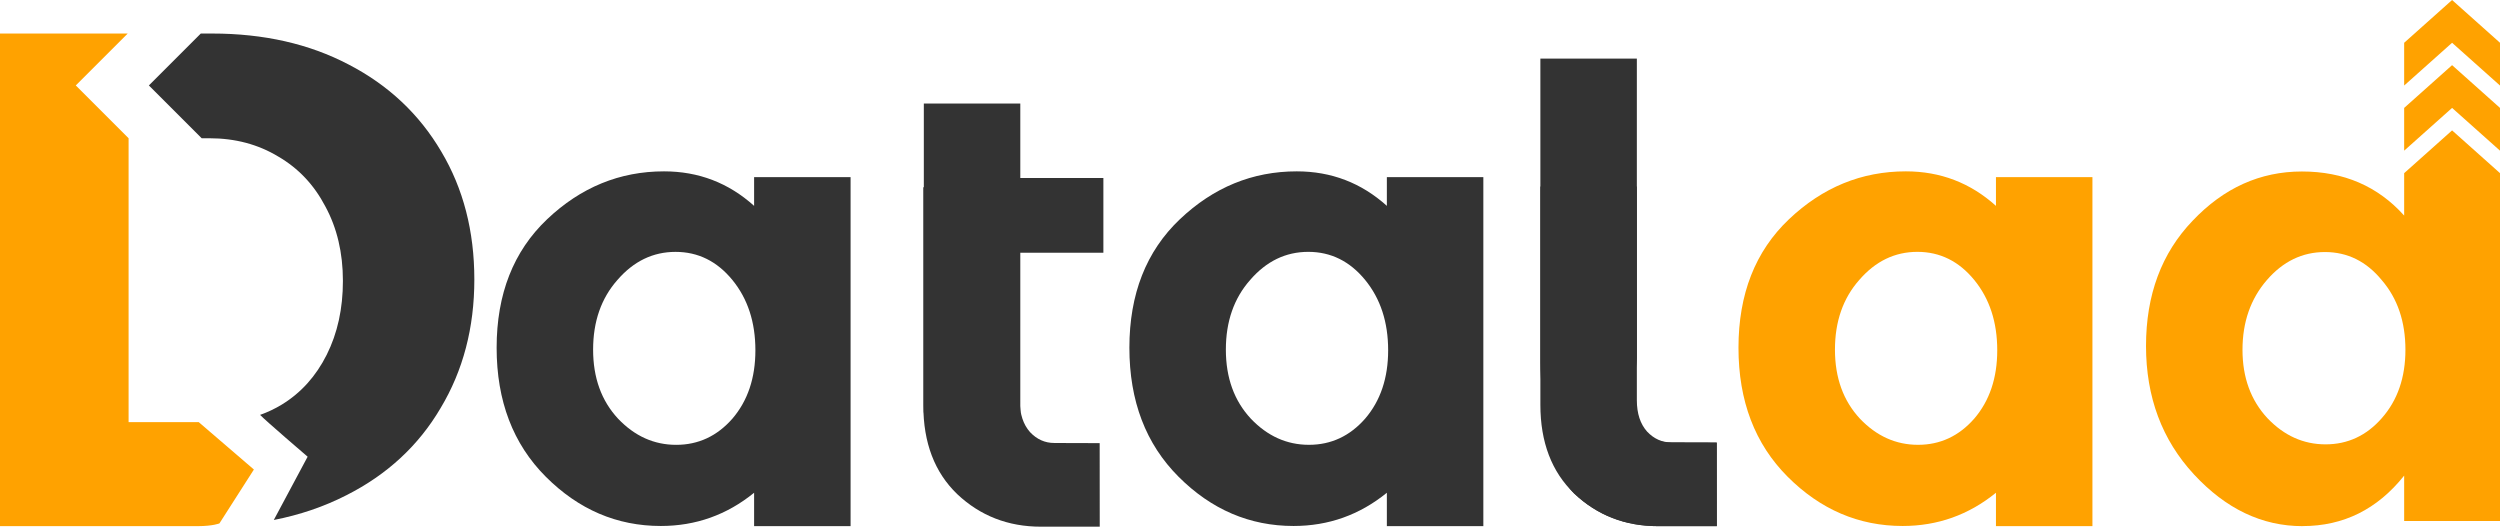
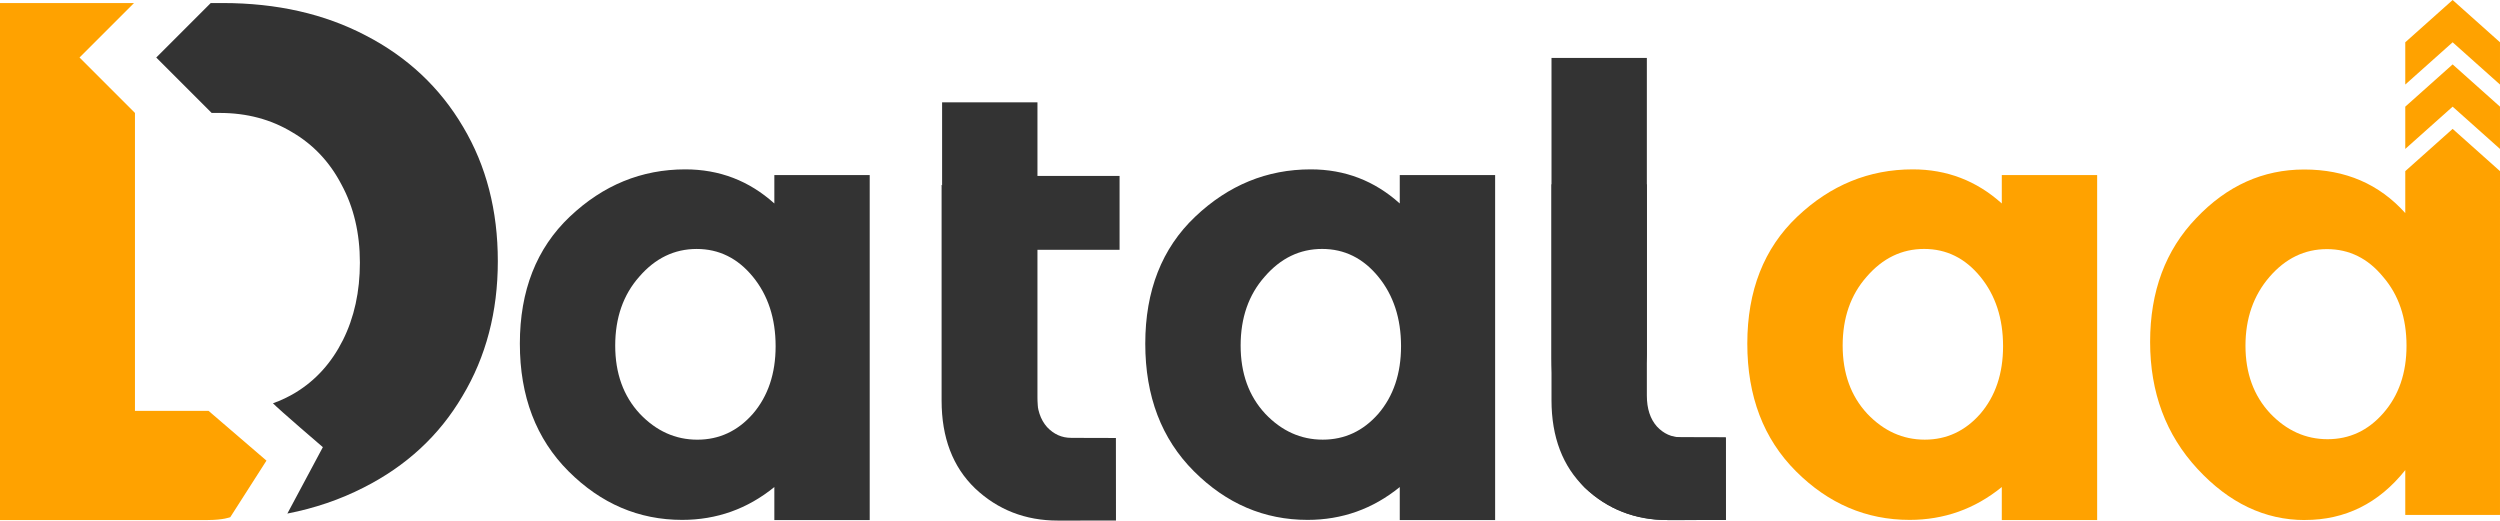
- <svg xmlns="http://www.w3.org/2000/svg" width="93.077mm" height="19.609mm" viewBox="0 0 93.077 19.609" version="1.1" id="svg8">
+ <svg xmlns="http://www.w3.org/2000/svg" width="94.169mm" height="19.609mm" viewBox="0 0 94.169 19.609" version="1.1" id="svg8">
  <defs id="defs2" />
-   <g id="layer8" style="display:inline" transform="translate(11.95394,-21.81233)" />
-   <g id="layer9" transform="translate(11.95394,-21.81233)">
-     <g id="g10330">
+   <g id="layer8" style="display:inline" transform="translate(13.04572,-21.81233)" />
+   <g id="layer9" transform="translate(13.04572,-21.81233)">
+     <g id="g15888">
      <path d="m 73.772,41.401 c -1.507,0 -2.855,-0.642 -4.044,-1.927 -1.189,-1.285 -1.784,-2.878 -1.784,-4.782 0,-1.903 0.579,-3.457 1.737,-4.663 1.158,-1.221 2.514,-1.832 4.068,-1.832 1.554,0 2.823,0.547 3.806,1.641 l 1.66e-4,-1.579 1.784,-1.592 1.784,1.592 -1.66e-4,12.95 h -3.568 v -1.689 c -0.999,1.253 -2.26,1.879 -3.782,1.879 z M 71.536,34.836 c 0,1.031 0.309,1.879 0.928,2.545 0.619,0.65 1.34,0.975 2.165,0.975 0.825,0 1.522,-0.325 2.093,-0.975 0.587,-0.666 0.88,-1.515 0.88,-2.545 0,-1.047 -0.293,-1.911 -0.88,-2.593 -0.571,-0.698 -1.277,-1.047 -2.117,-1.047 -0.841,0 -1.562,0.349 -2.165,1.047 -0.603,0.698 -0.904,1.562 -0.904,2.593 z" style="font-style:normal;font-variant:normal;font-weight:bold;font-stretch:normal;font-size:96px;line-height:25px;font-family:'Montserrat Alternates';-inkscape-font-specification:'Montserrat Alternates Bold';text-align:start;letter-spacing:0px;word-spacing:0px;writing-mode:lr-tb;text-anchor:start;display:inline;fill:#ffa200;fill-opacity:1;stroke:none;stroke-width:0.248px;stroke-linecap:butt;stroke-linejoin:miter;stroke-opacity:1" id="path4588-1" />
      <path style="display:inline;fill:#ffa200;fill-opacity:1;fill-rule:evenodd;stroke:none;stroke-width:0.991;stroke-linecap:butt;stroke-linejoin:miter;stroke-miterlimit:4;stroke-dasharray:none;stroke-opacity:0" d="m 77.555,25.83 1.784,-1.592 1.784,1.592 v 1.592 l -1.784,-1.592 -1.784,1.592 z" id="rect2037" />
      <path style="display:inline;fill:#ffa200;fill-opacity:1;fill-rule:evenodd;stroke:none;stroke-width:0.991;stroke-linecap:butt;stroke-linejoin:miter;stroke-miterlimit:4;stroke-dasharray:none;stroke-opacity:0" d="m 77.555,23.405 1.784,-1.592 1.784,1.592 v 1.592 l -1.784,-1.592 -1.784,1.592 z" id="rect2037-6" />
      <g aria-label="lad" transform="matrix(0.2478011,0,0,0.2478011,25.29744,-39.59962)" style="font-style:normal;font-variant:normal;font-weight:bold;font-stretch:normal;font-size:20px;line-height:25px;font-family:Arial;-inkscape-font-specification:'Arial, Bold';text-align:start;letter-spacing:0px;word-spacing:0px;writing-mode:lr-tb;text-anchor:start;display:inline;fill:#000000;fill-opacity:1;stroke:none;stroke-width:1px;stroke-linecap:butt;stroke-linejoin:miter;stroke-opacity:1" id="flowRoot4504-8-4">
        <path d="m 95.601,256.631 -0.001,44.929 c -4.9e-5,1.984 -1.622,9.958 -0.598,11.11 1.024,1.088 4.375,1.632 5.783,1.632 2.688,0 3.651,0.033 6.816,0.021 l 0.01,12.552 c -5.187,0.009 -3.85,0.003 -8.842,0.003 -4.928,0 -9.12,-1.632 -12.576,-4.896 -3.392,-3.264 -5.088,-14.118 -5.088,-19.75 v -45.601 l 7.248,1.9e-4 z" style="font-style:normal;font-variant:normal;font-weight:bold;font-stretch:normal;font-size:96px;font-family:'Montserrat Alternates';-inkscape-font-specification:'Montserrat Alternates Bold';fill:#333333;fill-opacity:1" id="path4584-3" />
      </g>
      <g aria-label="lad" transform="matrix(0.2478011,0,0,0.2478011,2.324216,-39.57957)" style="font-style:normal;font-variant:normal;font-weight:bold;font-stretch:normal;font-size:20px;line-height:25px;font-family:Arial;-inkscape-font-specification:'Arial, Bold';text-align:start;letter-spacing:0px;word-spacing:0px;writing-mode:lr-tb;text-anchor:start;display:inline;fill:#000000;fill-opacity:1;stroke:none;stroke-width:1px;stroke-linecap:butt;stroke-linejoin:miter;stroke-opacity:1" id="flowRoot4504-8-4-5">
        <path d="m 95.601,275.85 -0.001,32.116 c -6.8e-5,1.984 0.513,3.552 1.537,4.704 1.024,1.088 2.24,1.632 3.648,1.632 2.688,0 3.651,0.033 6.816,0.021 l 0.005,6.276 0.005,6.276 c -5.187,0.009 -3.85,0.003 -8.842,0.003 -4.928,0 -9.12,-1.632 -12.576,-4.896 -3.392,-3.264 -5.088,-7.712 -5.088,-13.344 v -32.788 l 7.248,4.271 z" style="font-style:normal;font-variant:normal;font-weight:bold;font-stretch:normal;font-size:96px;font-family:'Montserrat Alternates';-inkscape-font-specification:'Montserrat Alternates Bold';fill:#333333;fill-opacity:1" id="path4584-3-1" />
      </g>
      <g aria-label="lad" transform="matrix(0.2478011,0,0,0.2478011,18.03849,-36.3429)" style="font-style:normal;font-variant:normal;font-weight:bold;font-stretch:normal;font-size:20px;line-height:25px;font-family:Arial;-inkscape-font-specification:'Arial, Bold';text-align:start;letter-spacing:0px;word-spacing:0px;writing-mode:lr-tb;text-anchor:start;display:inline;fill:#000000;fill-opacity:1;stroke:none;stroke-width:1px;stroke-linecap:butt;stroke-linejoin:miter;stroke-opacity:1" id="flowRoot4504-8-4-5-2">
        <path d="m 124.895,262.707 -0.001,32.116 c -6e-5,1.984 0.513,3.552 1.537,4.704 1.024,1.088 2.24,1.632 3.648,1.632 2.688,0 3.651,0.033 6.816,0.021 l 0.005,6.276 0.005,6.276 c -5.187,0.009 -3.85,0.003 -8.842,0.003 -4.928,0 -9.12,-1.632 -12.576,-4.896 -3.392,-3.264 -5.088,-7.712 -5.088,-13.344 V 262.707 l 7.248,2e-4 z" style="font-style:normal;font-variant:normal;font-weight:bold;font-stretch:normal;font-size:96px;font-family:'Montserrat Alternates';-inkscape-font-specification:'Montserrat Alternates Bold';fill:#333333;fill-opacity:1" id="path4584-3-1-7" />
      </g>
      <path d="m 36.208,41.395 c -1.634,0 -3.061,-0.611 -4.282,-1.832 -1.221,-1.221 -1.832,-2.823 -1.832,-4.805 0,-1.998 0.626,-3.592 1.879,-4.782 1.253,-1.189 2.704,-1.784 4.353,-1.784 1.285,0 2.403,0.428 3.354,1.285 v -1.071 h 3.592 v 12.995 h -3.592 v -1.243 c -1.015,0.825 -2.173,1.237 -3.473,1.237 z m -2.522,-6.566 c 0,1.047 0.309,1.903 0.928,2.569 0.619,0.65 1.34,0.975 2.165,0.975 0.825,0 1.522,-0.325 2.093,-0.975 0.571,-0.666 0.856,-1.515 0.856,-2.545 0,-1.047 -0.285,-1.919 -0.856,-2.617 -0.571,-0.698 -1.277,-1.047 -2.117,-1.047 -0.841,0 -1.562,0.349 -2.165,1.047 -0.603,0.682 -0.904,1.546 -0.904,2.593 z" style="font-style:normal;font-variant:normal;font-weight:bold;font-stretch:normal;font-size:96px;line-height:25px;font-family:'Montserrat Alternates';-inkscape-font-specification:'Montserrat Alternates Bold';text-align:start;letter-spacing:0px;word-spacing:0px;writing-mode:lr-tb;text-anchor:start;display:inline;fill:#333333;fill-opacity:1;stroke:none;stroke-width:0.248px;stroke-linecap:butt;stroke-linejoin:miter;stroke-opacity:1" id="path4616-0" />
      <path d="m 12.65,41.395 c -1.634,0 -3.061,-0.611 -4.282,-1.832 -1.221,-1.221 -1.832,-2.823 -1.832,-4.805 0,-1.998 0.626,-3.592 1.879,-4.782 1.253,-1.189 2.704,-1.784 4.353,-1.784 1.285,0 2.403,0.428 3.354,1.285 v -1.071 h 3.592 v 12.995 h -3.592 v -1.243 c -1.015,0.825 -2.173,1.237 -3.473,1.237 z M 10.128,34.83 c 0,1.047 0.309,1.903 0.928,2.569 0.619,0.65 1.34,0.975 2.165,0.975 0.825,0 1.522,-0.325 2.093,-0.975 0.571,-0.666 0.856,-1.515 0.856,-2.545 0,-1.047 -0.285,-1.919 -0.856,-2.617 -0.571,-0.698 -1.277,-1.047 -2.117,-1.047 -0.841,0 -1.562,0.349 -2.165,1.047 -0.603,0.682 -0.904,1.546 -0.904,2.593 z" style="font-style:normal;font-variant:normal;font-weight:bold;font-stretch:normal;font-size:96px;line-height:25px;font-family:'Montserrat Alternates';-inkscape-font-specification:'Montserrat Alternates Bold';text-align:start;letter-spacing:0px;word-spacing:0px;writing-mode:lr-tb;text-anchor:start;display:inline;fill:#333333;fill-opacity:1;stroke:none;stroke-width:0.248px;stroke-linecap:butt;stroke-linejoin:miter;stroke-opacity:1" id="path4616-0-0" />
      <path d="m 58.885,41.395 c -1.634,0 -3.061,-0.611 -4.282,-1.832 -1.221,-1.221 -1.832,-2.823 -1.832,-4.805 0,-1.998 0.626,-3.592 1.879,-4.782 1.253,-1.189 2.704,-1.784 4.353,-1.784 1.285,0 2.403,0.428 3.354,1.285 v -1.071 h 3.592 v 12.995 h -3.592 v -1.243 c -1.015,0.825 -2.173,1.237 -3.473,1.237 z m -2.522,-6.566 c 0,1.047 0.309,1.903 0.928,2.569 0.619,0.65 1.34,0.975 2.165,0.975 0.825,0 1.522,-0.325 2.093,-0.975 0.571,-0.666 0.856,-1.515 0.856,-2.545 0,-1.047 -0.285,-1.919 -0.856,-2.617 -0.571,-0.698 -1.277,-1.047 -2.117,-1.047 -0.841,0 -1.562,0.349 -2.165,1.047 -0.603,0.682 -0.904,1.546 -0.904,2.593 z" style="font-style:normal;font-variant:normal;font-weight:bold;font-stretch:normal;font-size:96px;line-height:25px;font-family:'Montserrat Alternates';-inkscape-font-specification:'Montserrat Alternates Bold';text-align:start;letter-spacing:0px;word-spacing:0px;writing-mode:lr-tb;text-anchor:start;display:inline;fill:#ffa200;fill-opacity:1;stroke:none;stroke-width:0.248px;stroke-linecap:butt;stroke-linejoin:miter;stroke-opacity:1" id="path4616-0-3" />
      <path d="m 22.441,36.907 -9.4e-5,-6.149 -9.5e-5,-5.091 1.796,-2e-6 h 1.796 v 2.772 h 3.093 v 2.783 h -3.093 l -2.47e-4,5.519 -8e-6,0.402 -1.692,0.538 -1.9,-0.512" style="font-style:normal;font-variant:normal;font-weight:bold;font-stretch:normal;font-size:96px;line-height:25px;font-family:'Montserrat Alternates';-inkscape-font-specification:'Montserrat Alternates Bold';text-align:start;letter-spacing:0px;word-spacing:0px;writing-mode:lr-tb;text-anchor:start;display:inline;fill:#333333;fill-opacity:1;stroke:none;stroke-width:0.248px;stroke-linecap:butt;stroke-linejoin:miter;stroke-opacity:1" id="path4614-2" />
-       <g id="g4655" transform="matrix(1.082069,0,0,1.082069,-0.4682304,-1.423073)">
+       <g id="g4655" transform="matrix(1.148968,0,0,1.148968,-0.8499089,-4.070689)">
        <path style="font-style:normal;font-variant:normal;font-weight:bold;font-stretch:normal;font-size:192px;line-height:25px;font-family:Montserrat;-inkscape-font-specification:'Montserrat Bold';text-align:start;letter-spacing:0px;word-spacing:0px;writing-mode:lr-tb;text-anchor:start;display:inline;fill:#333333;fill-opacity:1;stroke:none;stroke-width:0.126px;stroke-linecap:butt;stroke-linejoin:miter;stroke-opacity:1" d="m -3.706,22.627 -1.786,1.786 1.817,1.817 h 0.265 c 0.887,0 1.676,0.21 2.369,0.629 0.693,0.403 1.233,0.975 1.62,1.716 0.403,0.741 0.605,1.596 0.605,2.563 0,0.951 -0.185,1.797 -0.556,2.539 -0.371,0.741 -0.887,1.314 -1.547,1.717 -0.237,0.144 -0.486,0.262 -0.747,0.354 0.182,0.194 1.636,1.439 1.636,1.439 L -1.194,39.364 c 0.897,-0.175 1.73,-0.459 2.499,-0.852 1.402,-0.709 2.482,-1.708 3.24,-2.998 0.774,-1.289 1.161,-2.764 1.161,-4.425 0,-1.66 -0.379,-3.127 -1.137,-4.4 C 3.811,25.4 2.747,24.4 1.377,23.691 0.024,22.982 -1.54,22.627 -3.313,22.627 Z" id="path1711-6-2-1" />
        <path style="font-style:normal;font-variant:normal;font-weight:bold;font-stretch:normal;font-size:192px;line-height:25px;font-family:Montserrat;-inkscape-font-specification:'Montserrat Bold';text-align:start;letter-spacing:0px;word-spacing:0px;writing-mode:lr-tb;text-anchor:start;fill:#ffa200;fill-opacity:1;stroke:none;stroke-width:0.126px;stroke-linecap:butt;stroke-linejoin:miter;stroke-opacity:1" d="m -10.615,22.627 v 16.949 c 0,0 6.297,0.002 6.814,0 0.517,-0.002 0.736,-0.094 0.736,-0.094 l 1.186,-1.854 -1.897,-1.63 H -6.19 v -9.768 l -0.843,-0.843 -0.974,-0.974 -5.198e-4,-2.51e-4 c 1.218e-4,1.25e-4 0.897,-0.897 1.786,-1.785 z" id="path1711-6-2-1-9" />
      </g>
    </g>
  </g>
</svg>
